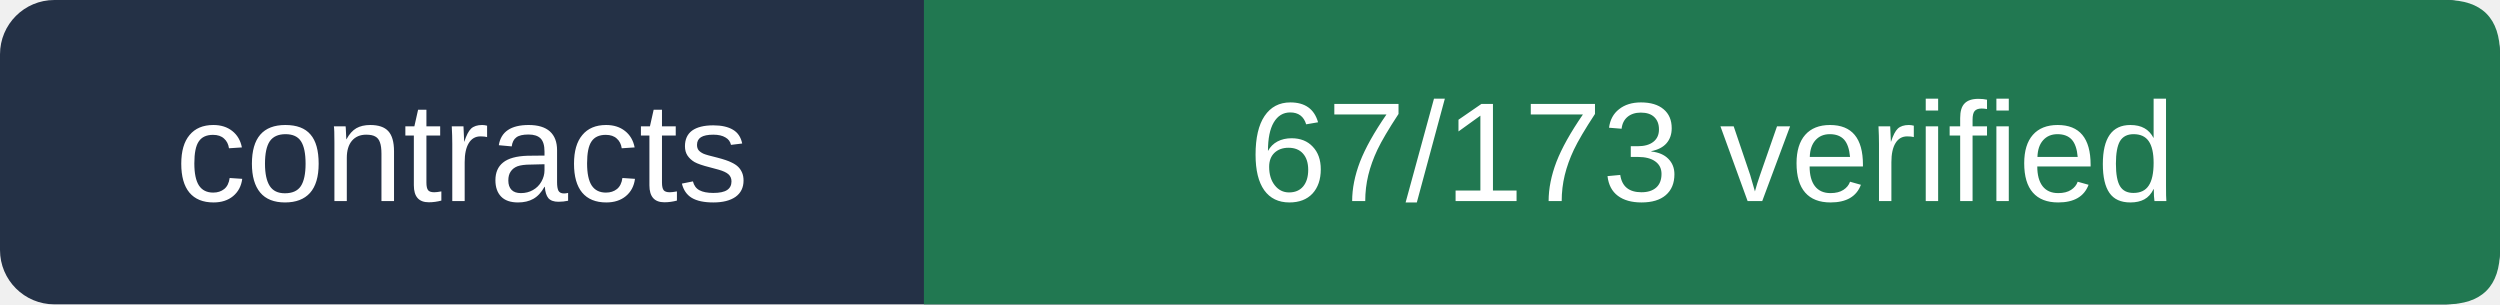
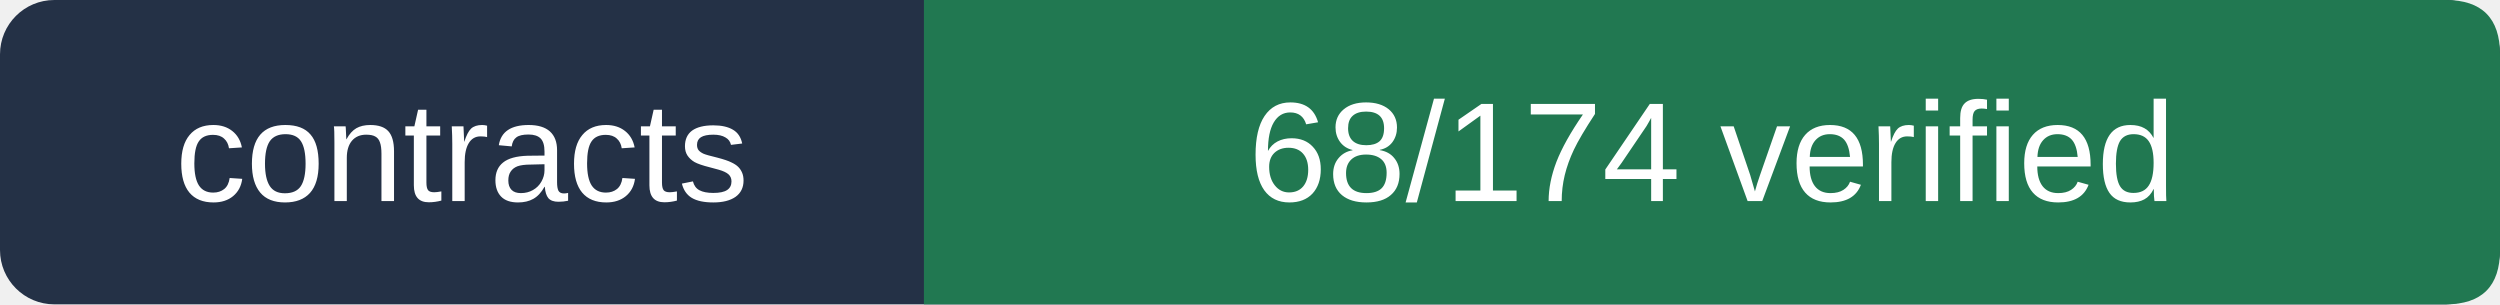
- <svg xmlns="http://www.w3.org/2000/svg" viewBox="0 0 230 28" width="230" height="28" role="img" aria-label="contracts 67/173 verified">
+ <svg xmlns="http://www.w3.org/2000/svg" viewBox="0 0 230 28" width="230" height="28" role="img" aria-label="contracts 68/174 verified">
  <rect width="230" height="28" rx="5" fill="#243146" />
  <path d="M85 0 H225 Q230 0 230 5 V23 Q230 28 225 28 H85Z" fill="#217851" />
  <g fill="#ffffff" font-size="13" font-family="Arial,sans-serif">
    <text x="42.5" y="18.5" text-anchor="middle">contracts</text>
-     <text x="157.5" y="18.5" text-anchor="middle">67/173 verified</text>
+     <text x="157.5" y="18.5" text-anchor="middle">68/174 verified</text>
  </g>
</svg>
